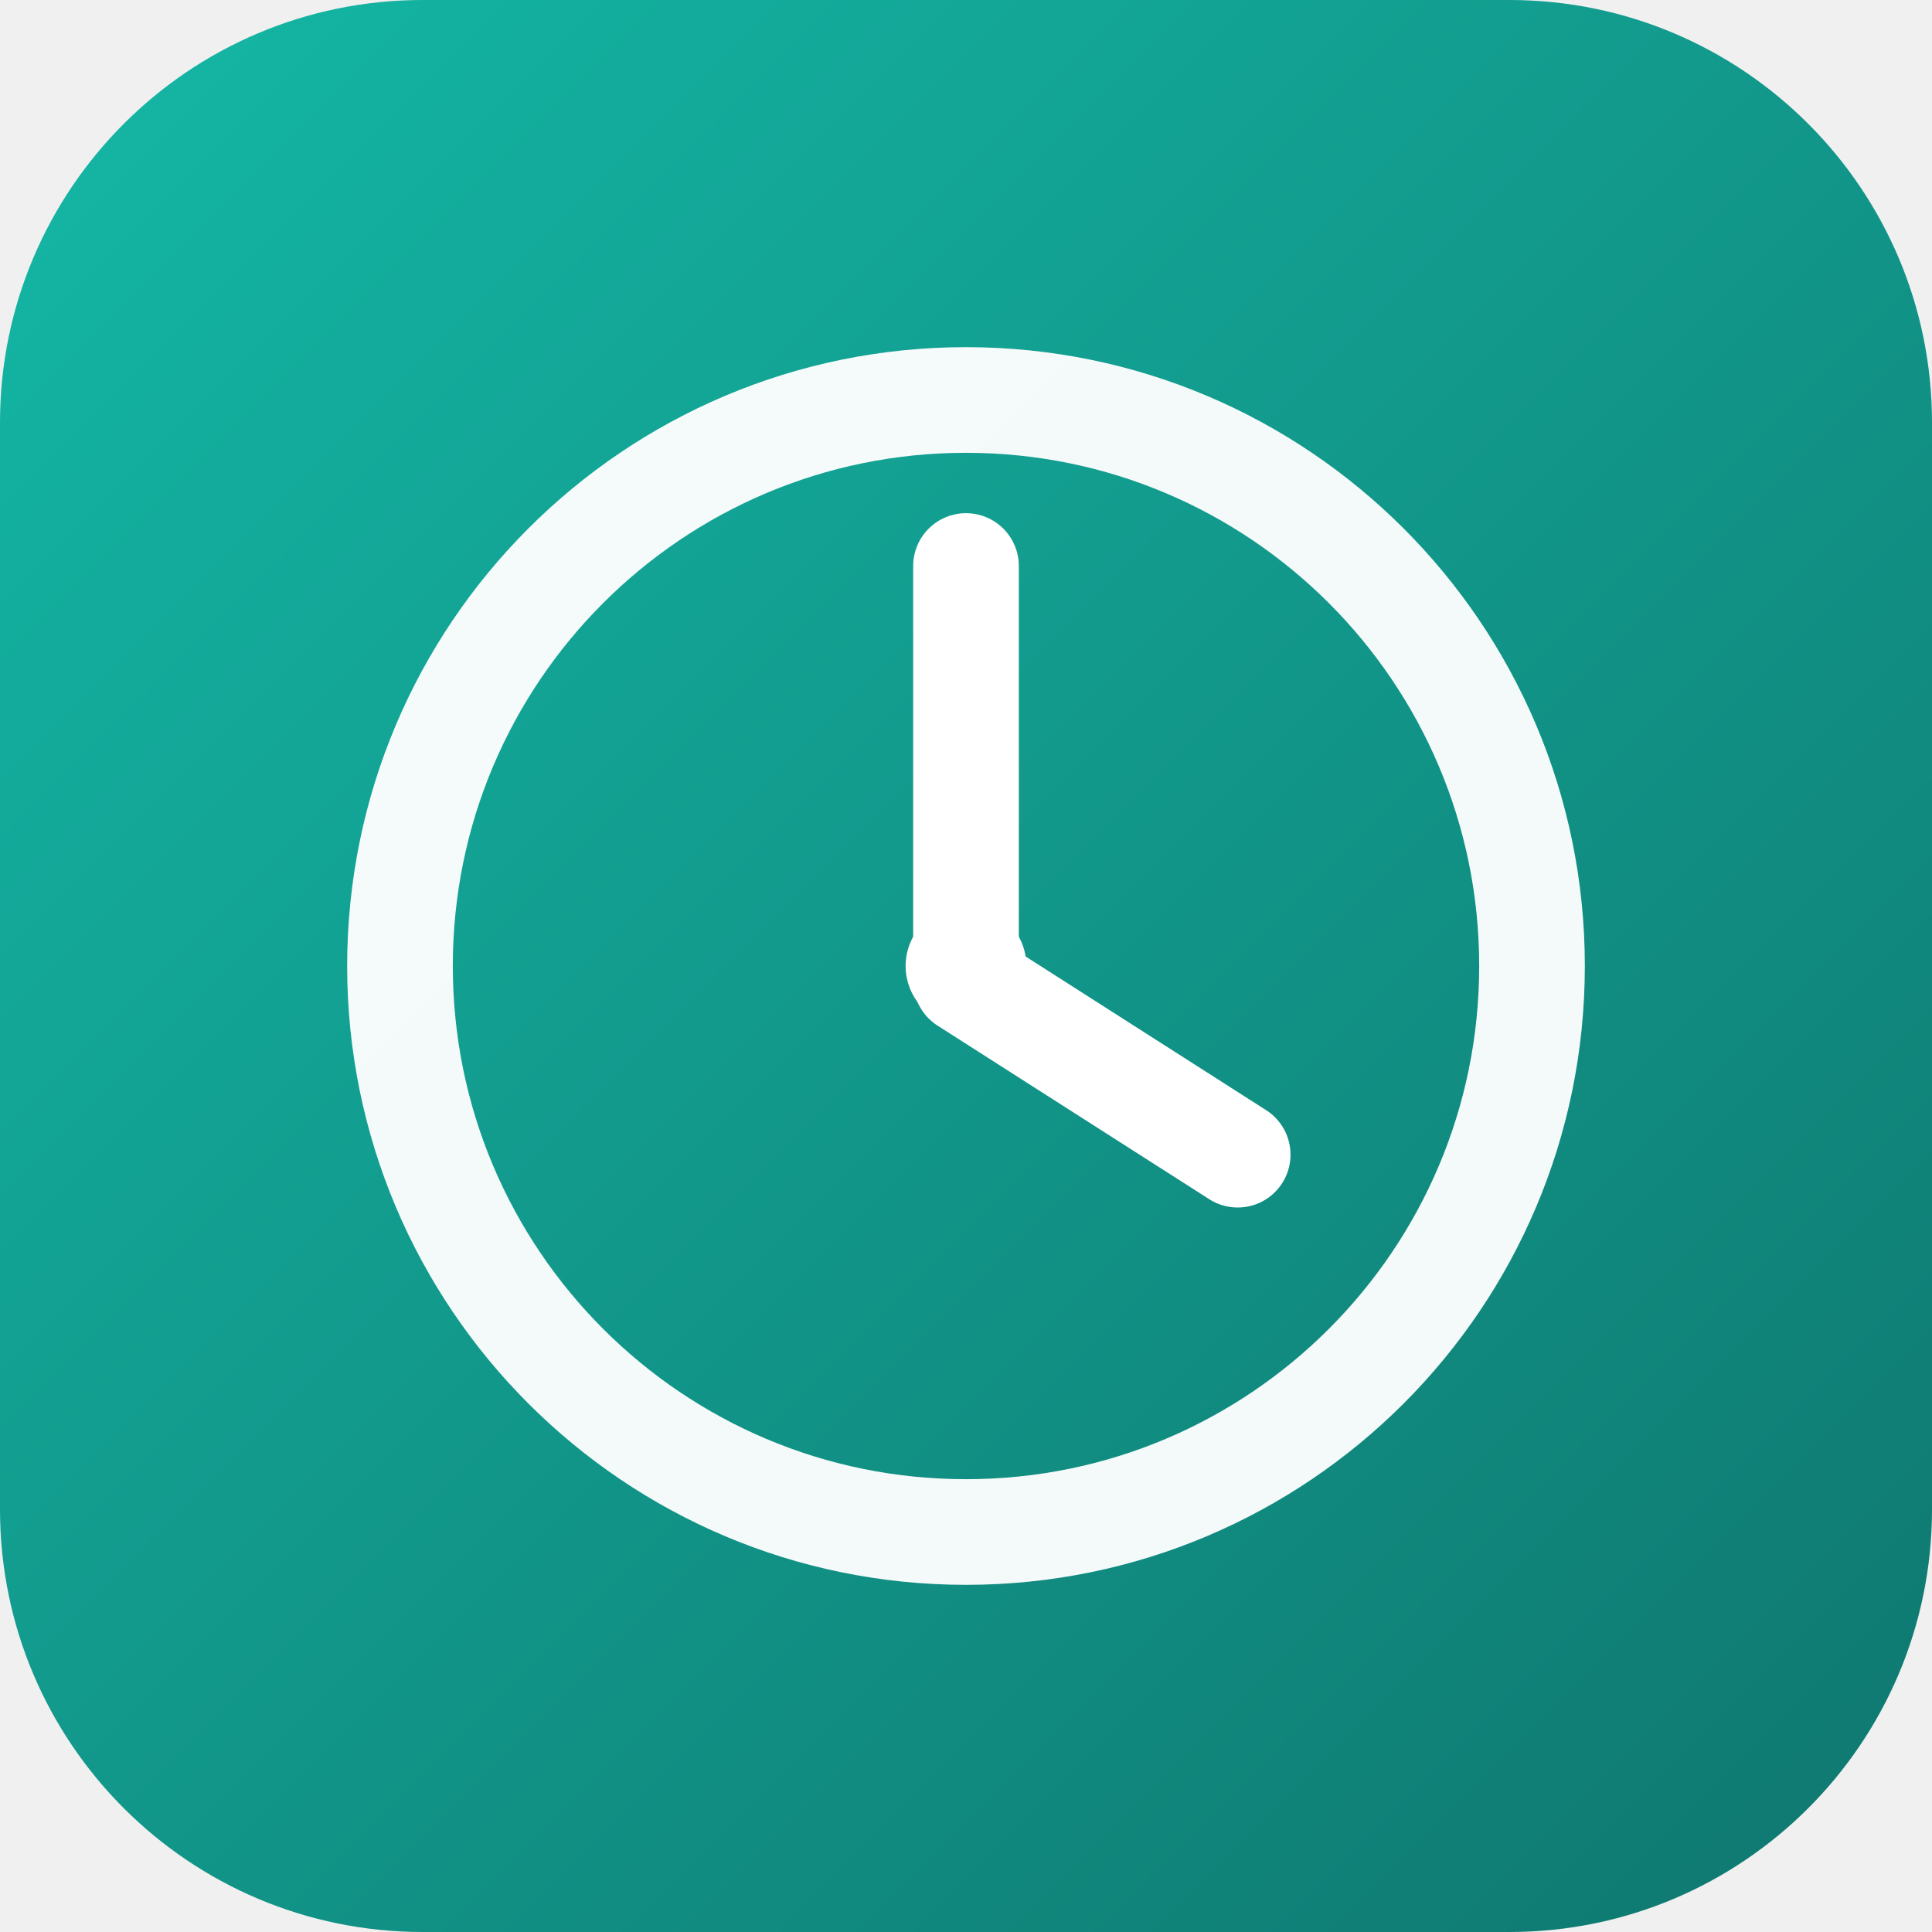
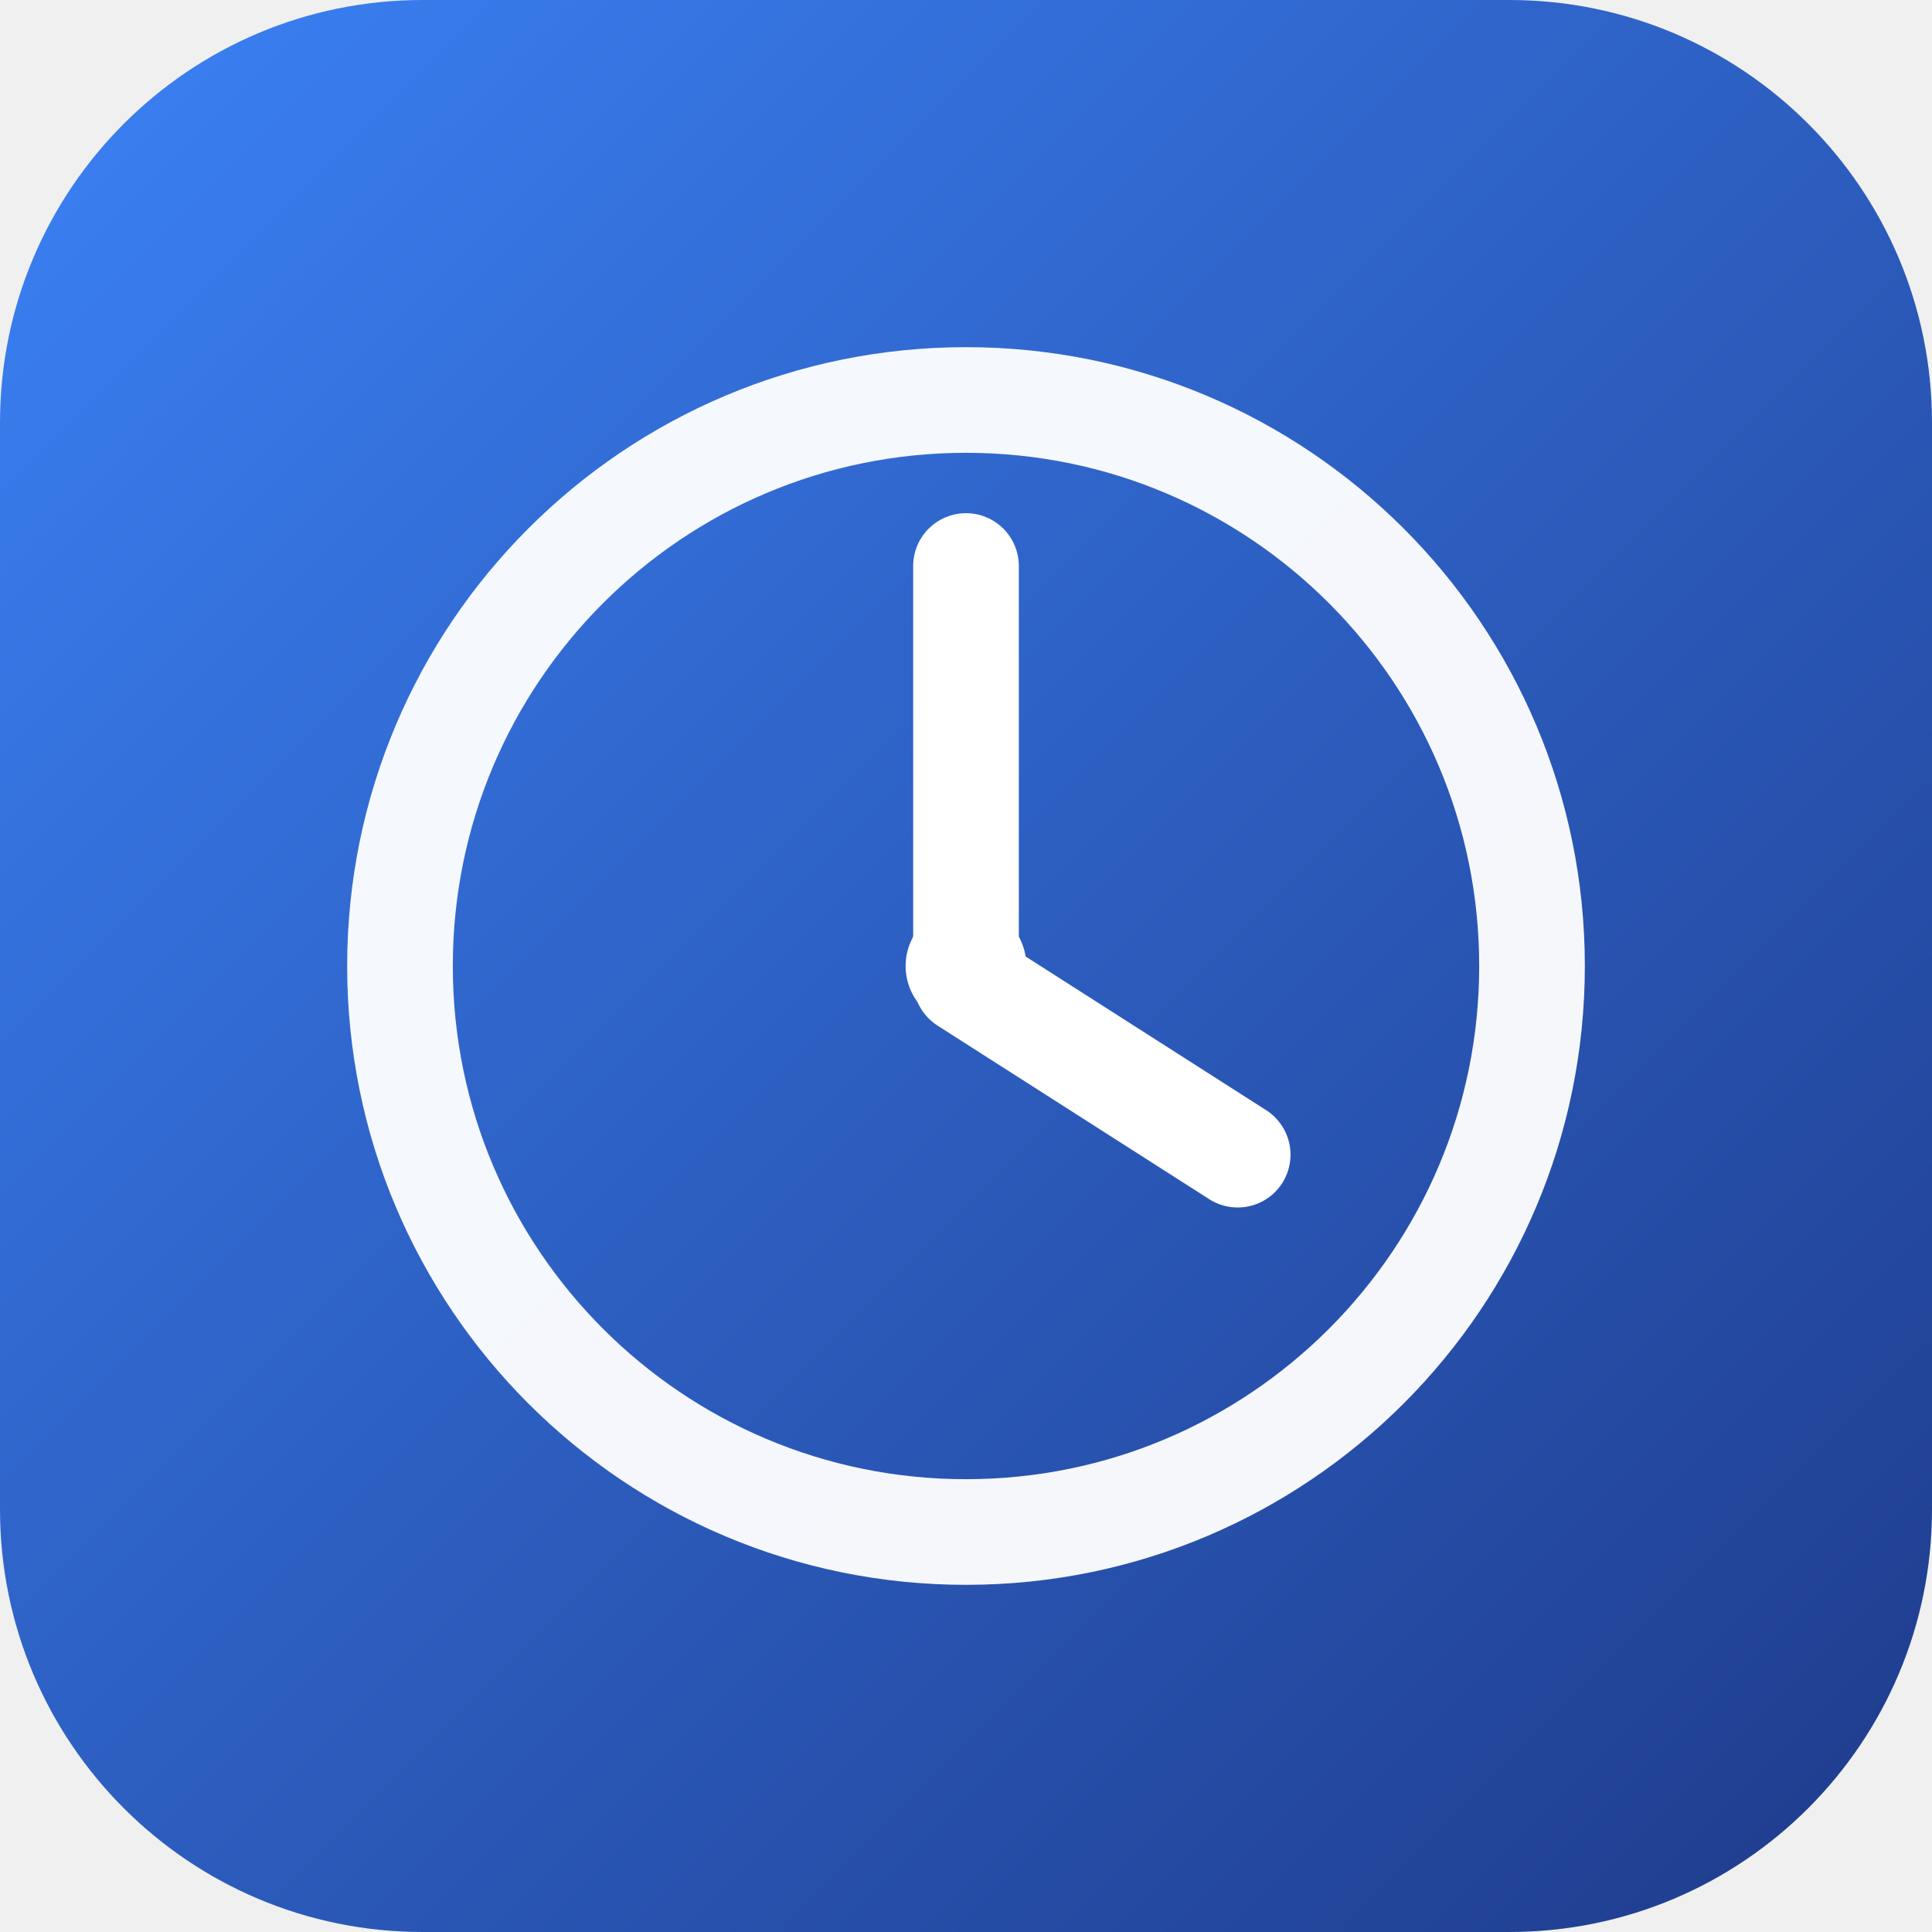
<svg xmlns="http://www.w3.org/2000/svg" viewBox="0 0 512 512" width="512" height="512">
  <defs>
    <linearGradient id="g" x1="0" y1="0" x2="1" y2="1">
-       <stop offset="0" stop-color="#14b8a6" />
-       <stop offset="1" stop-color="#0f766e" />
+       <stop offset="0" stop-color="#3b82f6" />
+       <stop offset="1" stop-color="#1e3a8a" />
    </linearGradient>
  </defs>
  <rect width="512" height="512" rx="112" fill="url(#g)" />
  <circle cx="256" cy="256" r="150" fill="none" stroke="#ffffff" stroke-width="28" opacity="0.95" />
  <path d="M256 150v110l72 46" fill="none" stroke="#ffffff" stroke-width="28" stroke-linecap="round" stroke-linejoin="round" />
  <circle cx="256" cy="256" r="16" fill="#ffffff" />
</svg>
